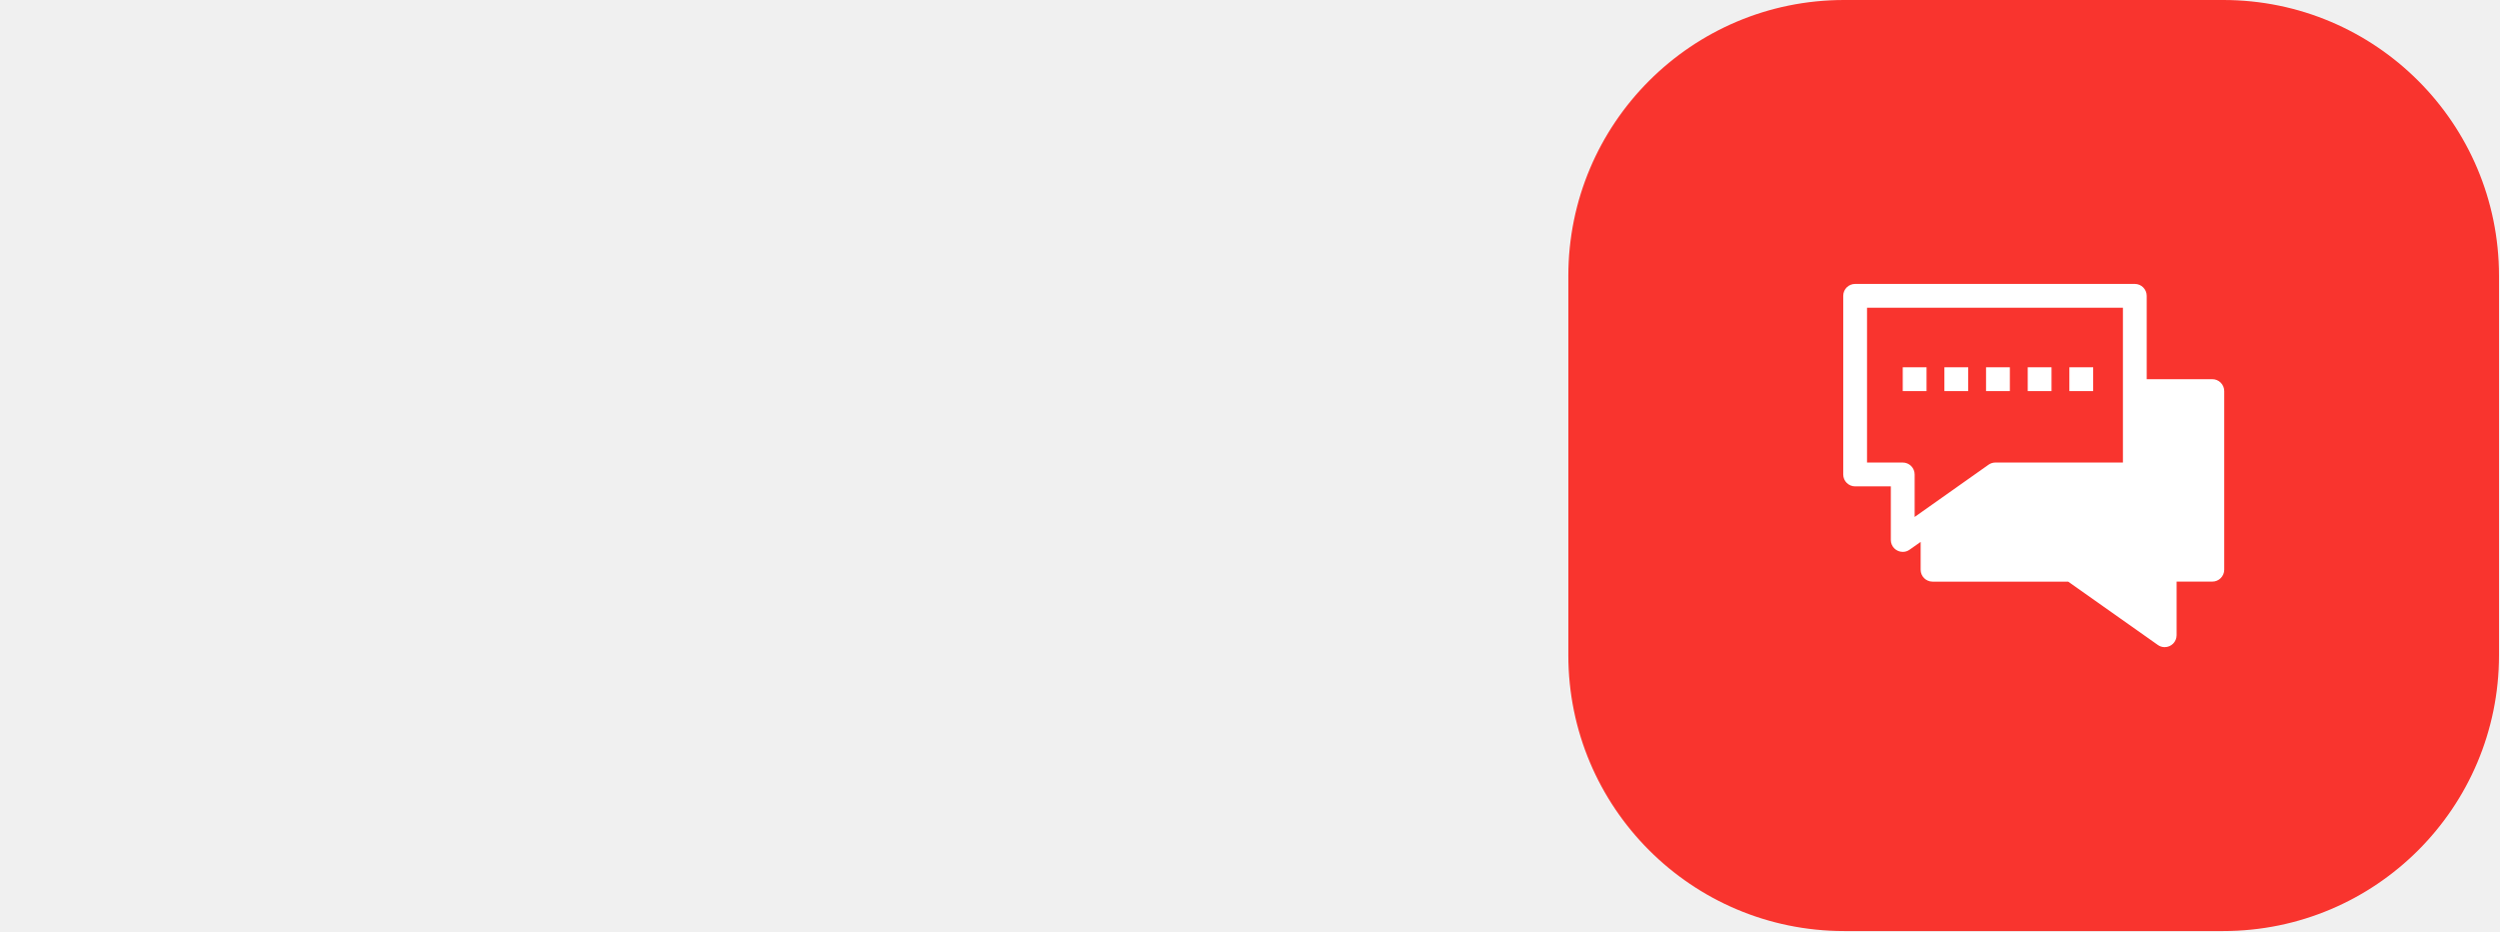
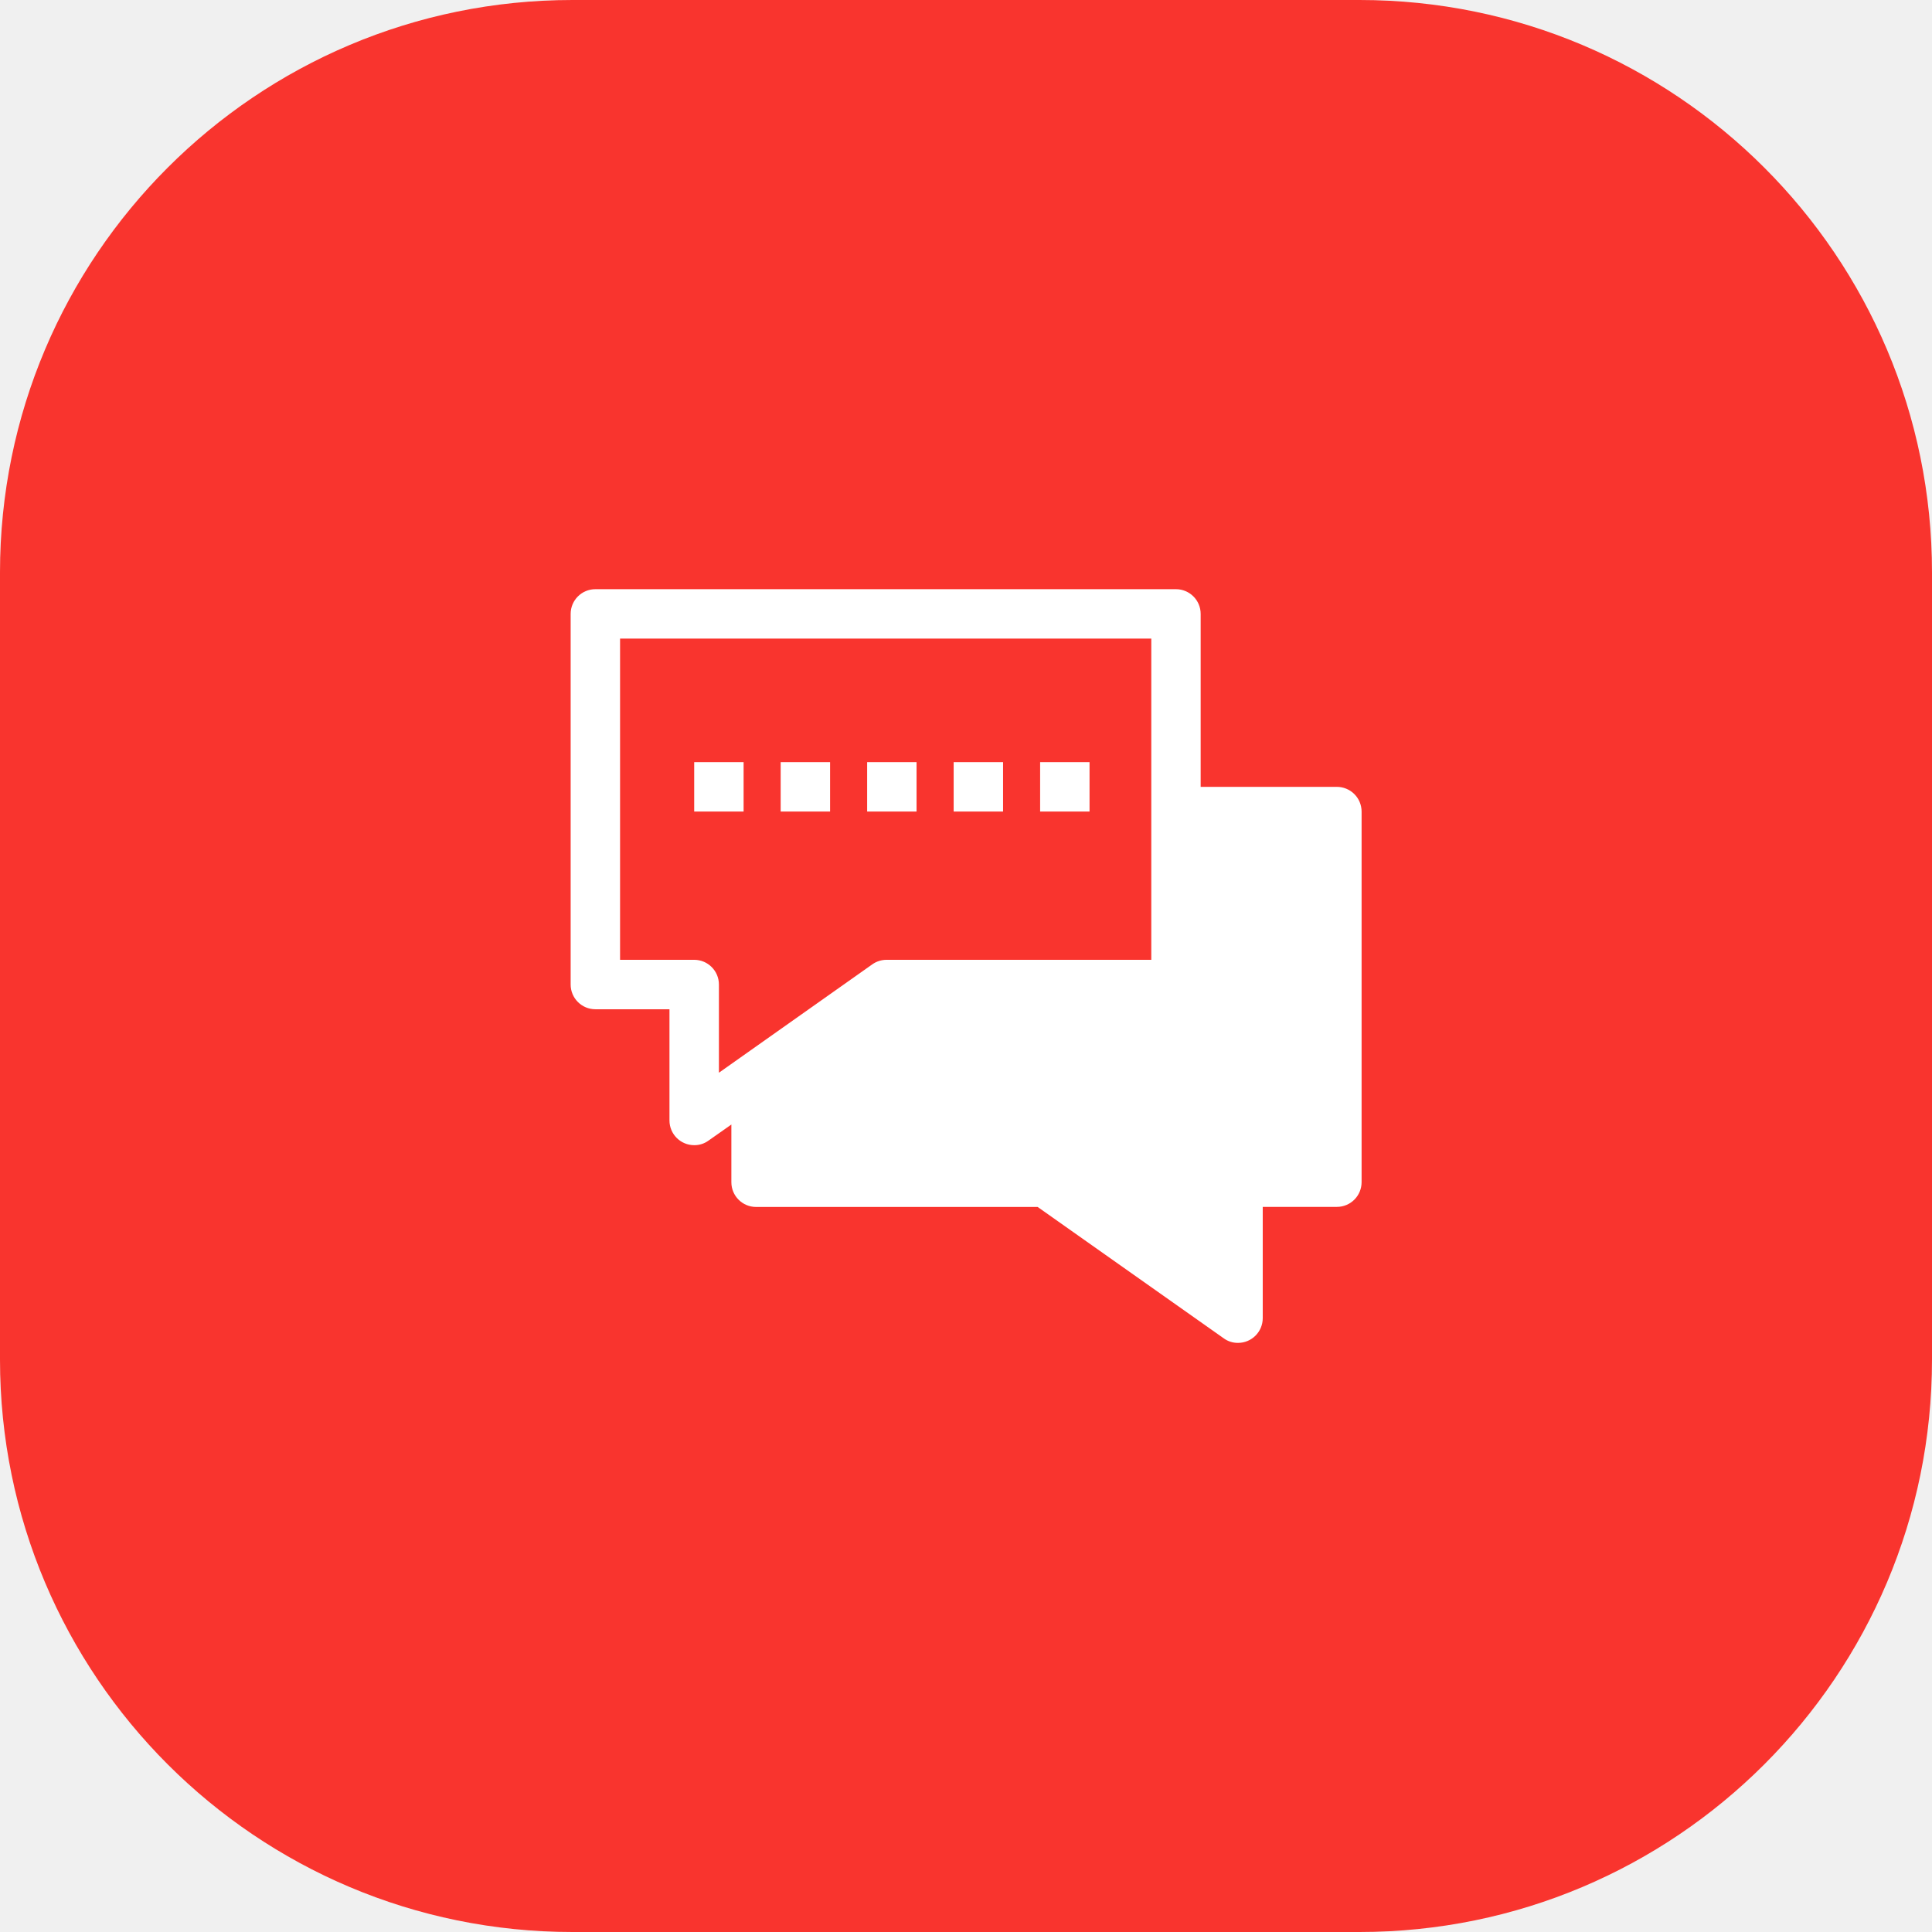
- <svg xmlns="http://www.w3.org/2000/svg" id="Component_43_8" data-name="Component 43 – 8" width="145" height="54" viewBox="0 0 145 54">
-   <g id="Group_35930" data-name="Group 35930" transform="translate(-1028 -281)">
+ <svg xmlns="http://www.w3.org/2000/svg" width="54" height="54" viewBox="0 0 54 54">
+   <g id="Group_35930" data-name="Group 35930" transform="translate(-1119 -281)">
    <g id="Group_36046" data-name="Group 36046">
      <rect id="Rectangle_833" data-name="Rectangle 833" width="54" height="54" rx="16" transform="translate(1119 281)" fill="#f9342e" />
      <g id="communication" transform="translate(1134.95 295.968)">
        <path id="Path_34631" data-name="Path 34631" d="M10,15.5h1.381v1.381H10Z" transform="translate(-6.547 -9.166)" fill="#fff" />
        <path id="Path_34632" data-name="Path 34632" d="M17,15.5h1.381v1.381H17Z" transform="translate(-11.13 -9.166)" fill="#fff" />
        <path id="Path_34633" data-name="Path 34633" d="M24,15.5h1.381v1.381H24Z" transform="translate(-15.713 -9.166)" fill="#fff" />
        <path id="Path_34634" data-name="Path 34634" d="M31,15.5h1.381v1.381H31Z" transform="translate(-20.295 -9.166)" fill="#fff" />
        <path id="Path_34635" data-name="Path 34635" d="M38,15.5h1.381v1.381H38Z" transform="translate(-24.878 -9.166)" fill="#fff" />
        <path id="Path_34636" data-name="Path 34636" d="M21.409,7.025h-3.8V2.191A.691.691,0,0,0,16.92,1.5H.691A.691.691,0,0,0,0,2.191V12.55a.691.691,0,0,0,.691.691H2.762v3.108a.691.691,0,0,0,.691.691.663.663,0,0,0,.4-.128l.639-.449v1.613a.691.691,0,0,0,.691.691h7.87l5.2,3.671a.663.663,0,0,0,.4.128.691.691,0,0,0,.691-.691V18.765h2.072a.691.691,0,0,0,.691-.691V7.716A.691.691,0,0,0,21.409,7.025Zm-5.18,4.834h-7.4a.691.691,0,0,0-.4.128L4.144,15.015V12.55a.691.691,0,0,0-.691-.691H1.381V2.881H16.229Z" transform="translate(0 0)" fill="#fff" />
      </g>
    </g>
  </g>
-   <g id="Group_36039" data-name="Group 36039" transform="translate(-1246 -178)" opacity="0">
-     <rect id="Rectangle_17206" data-name="Rectangle 17206" width="83" height="53" rx="8" transform="translate(1246 179)" fill="#eae9ea" />
-     <text id="Chat_with_consultant" data-name="Chat with consultant" transform="translate(1256 202)" fill="#131523" font-size="14" font-family="ProductSans-Italic, Product Sans" font-style="italic" opacity="0.51">
-       <tspan x="0" y="0">Chat with</tspan>
-       <tspan x="0" y="17">consultant</tspan>
-     </text>
-   </g>
</svg>
